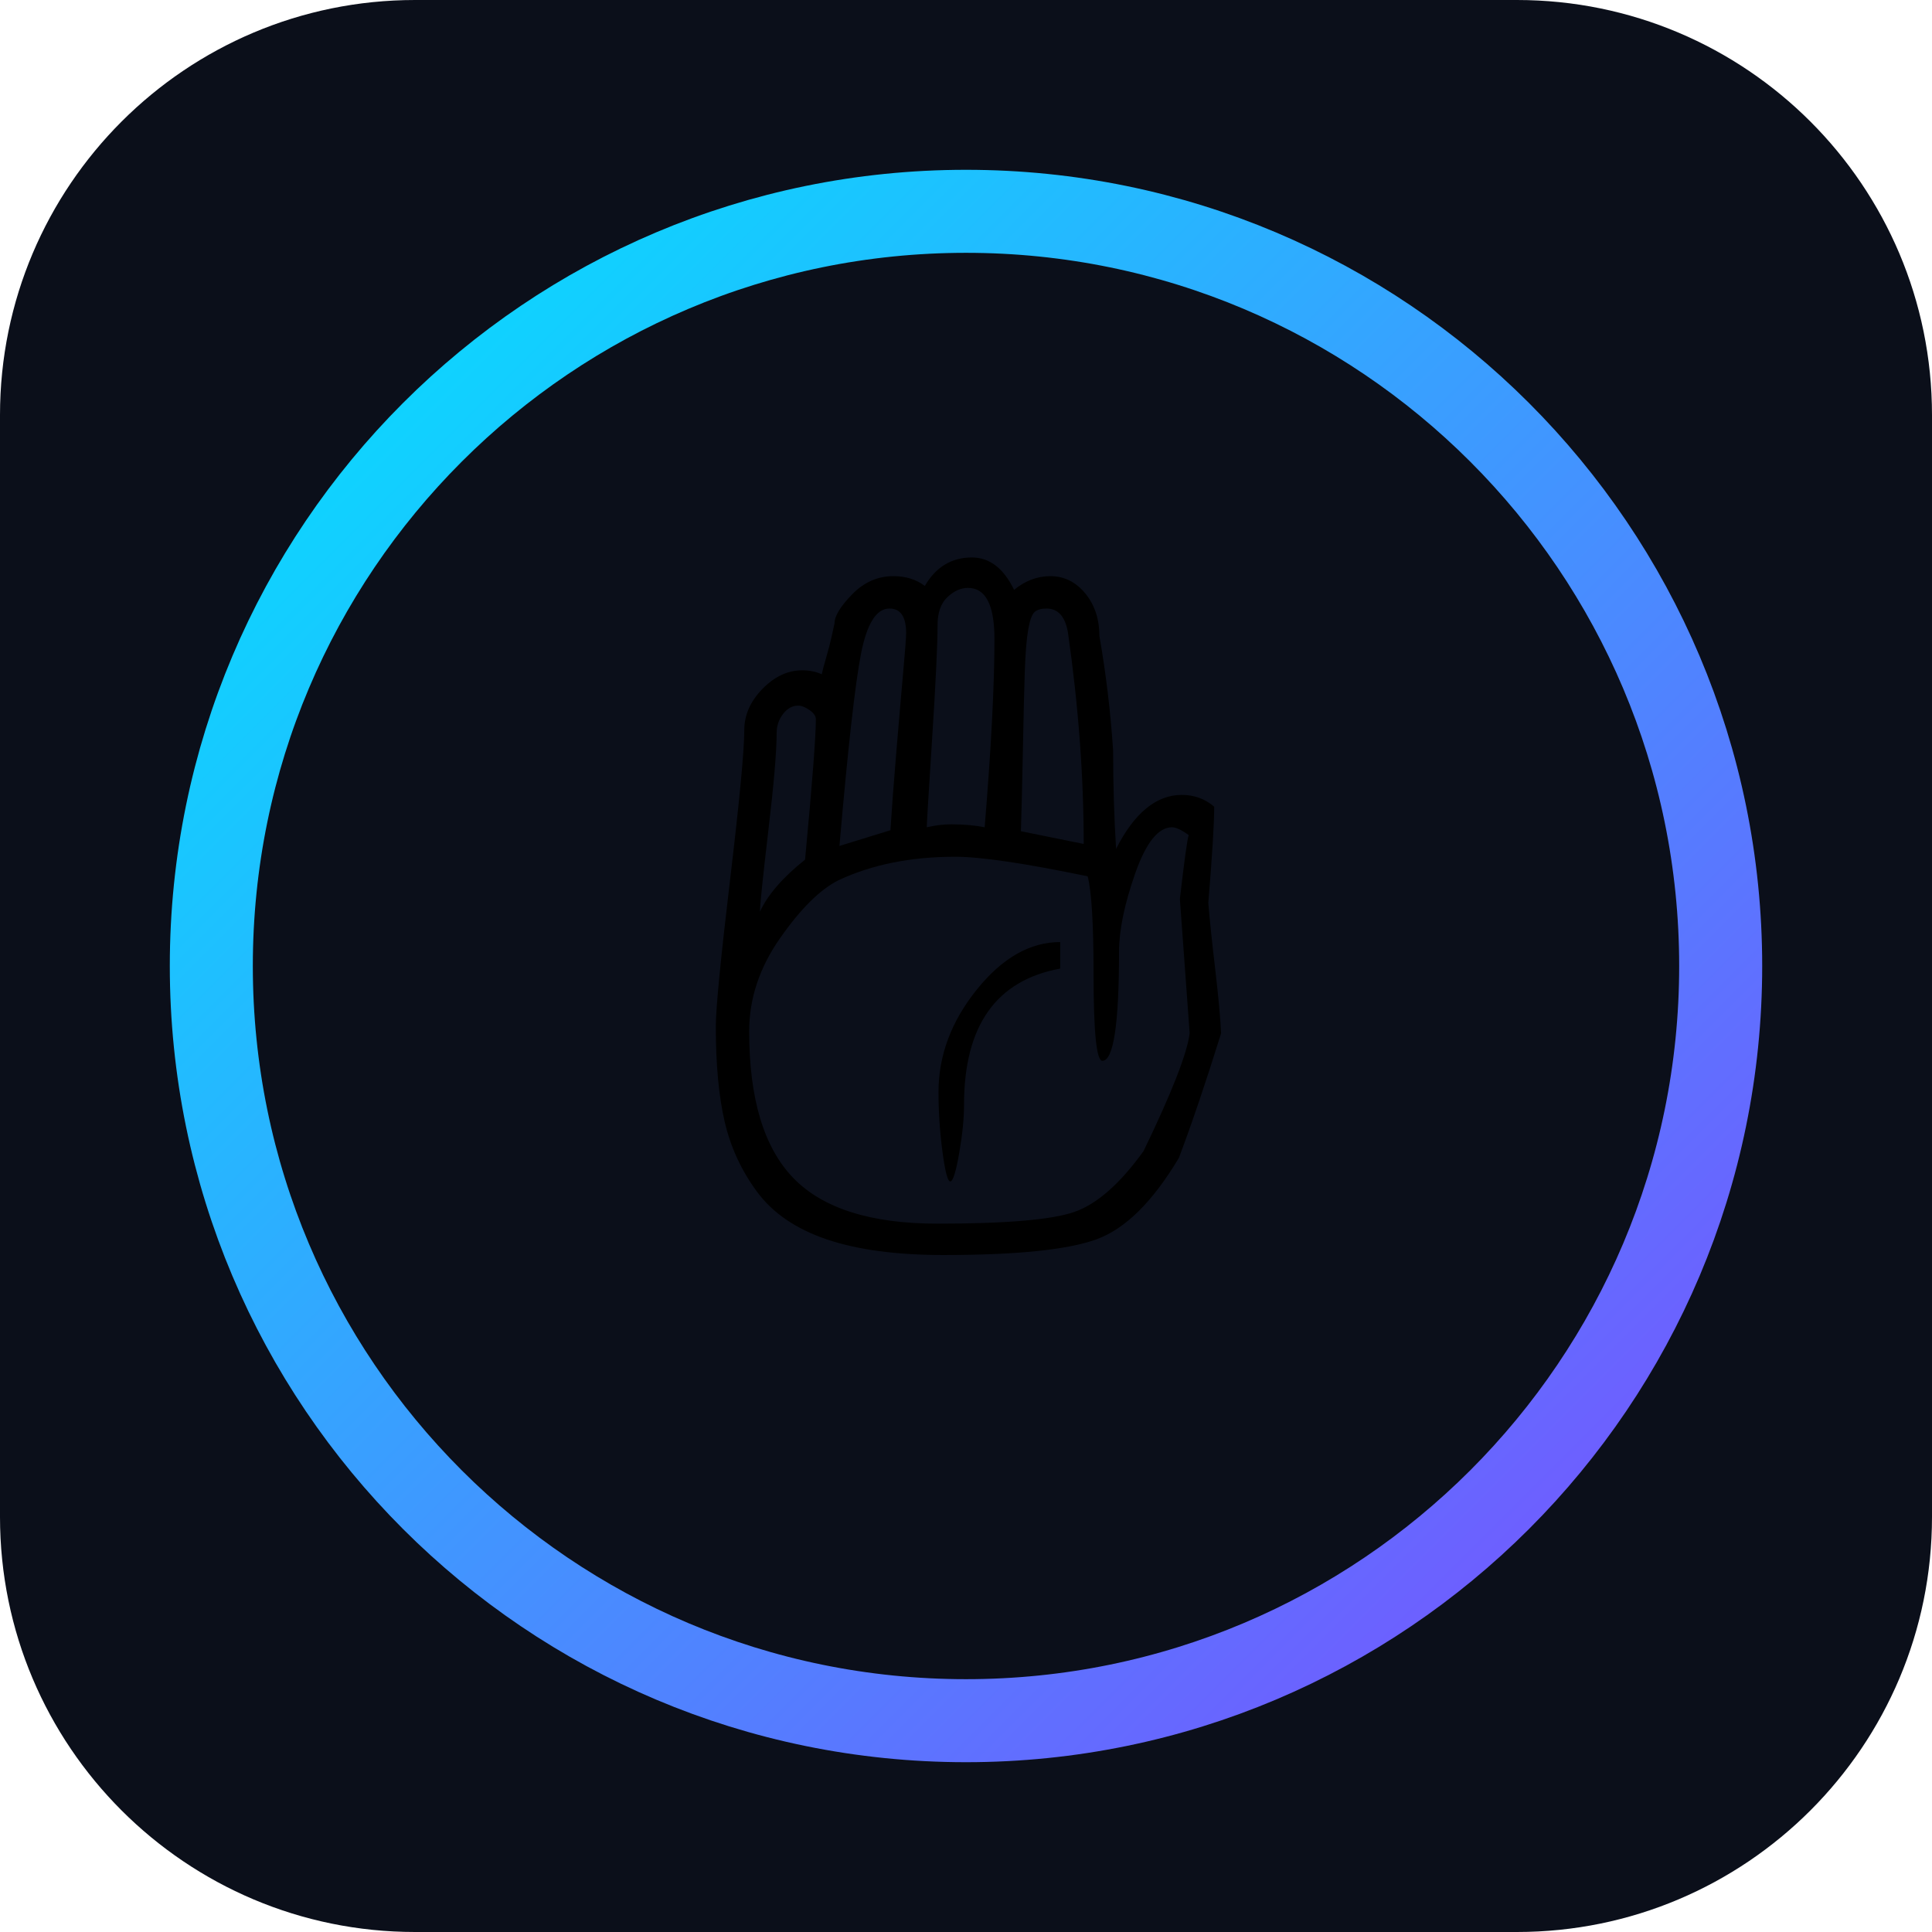
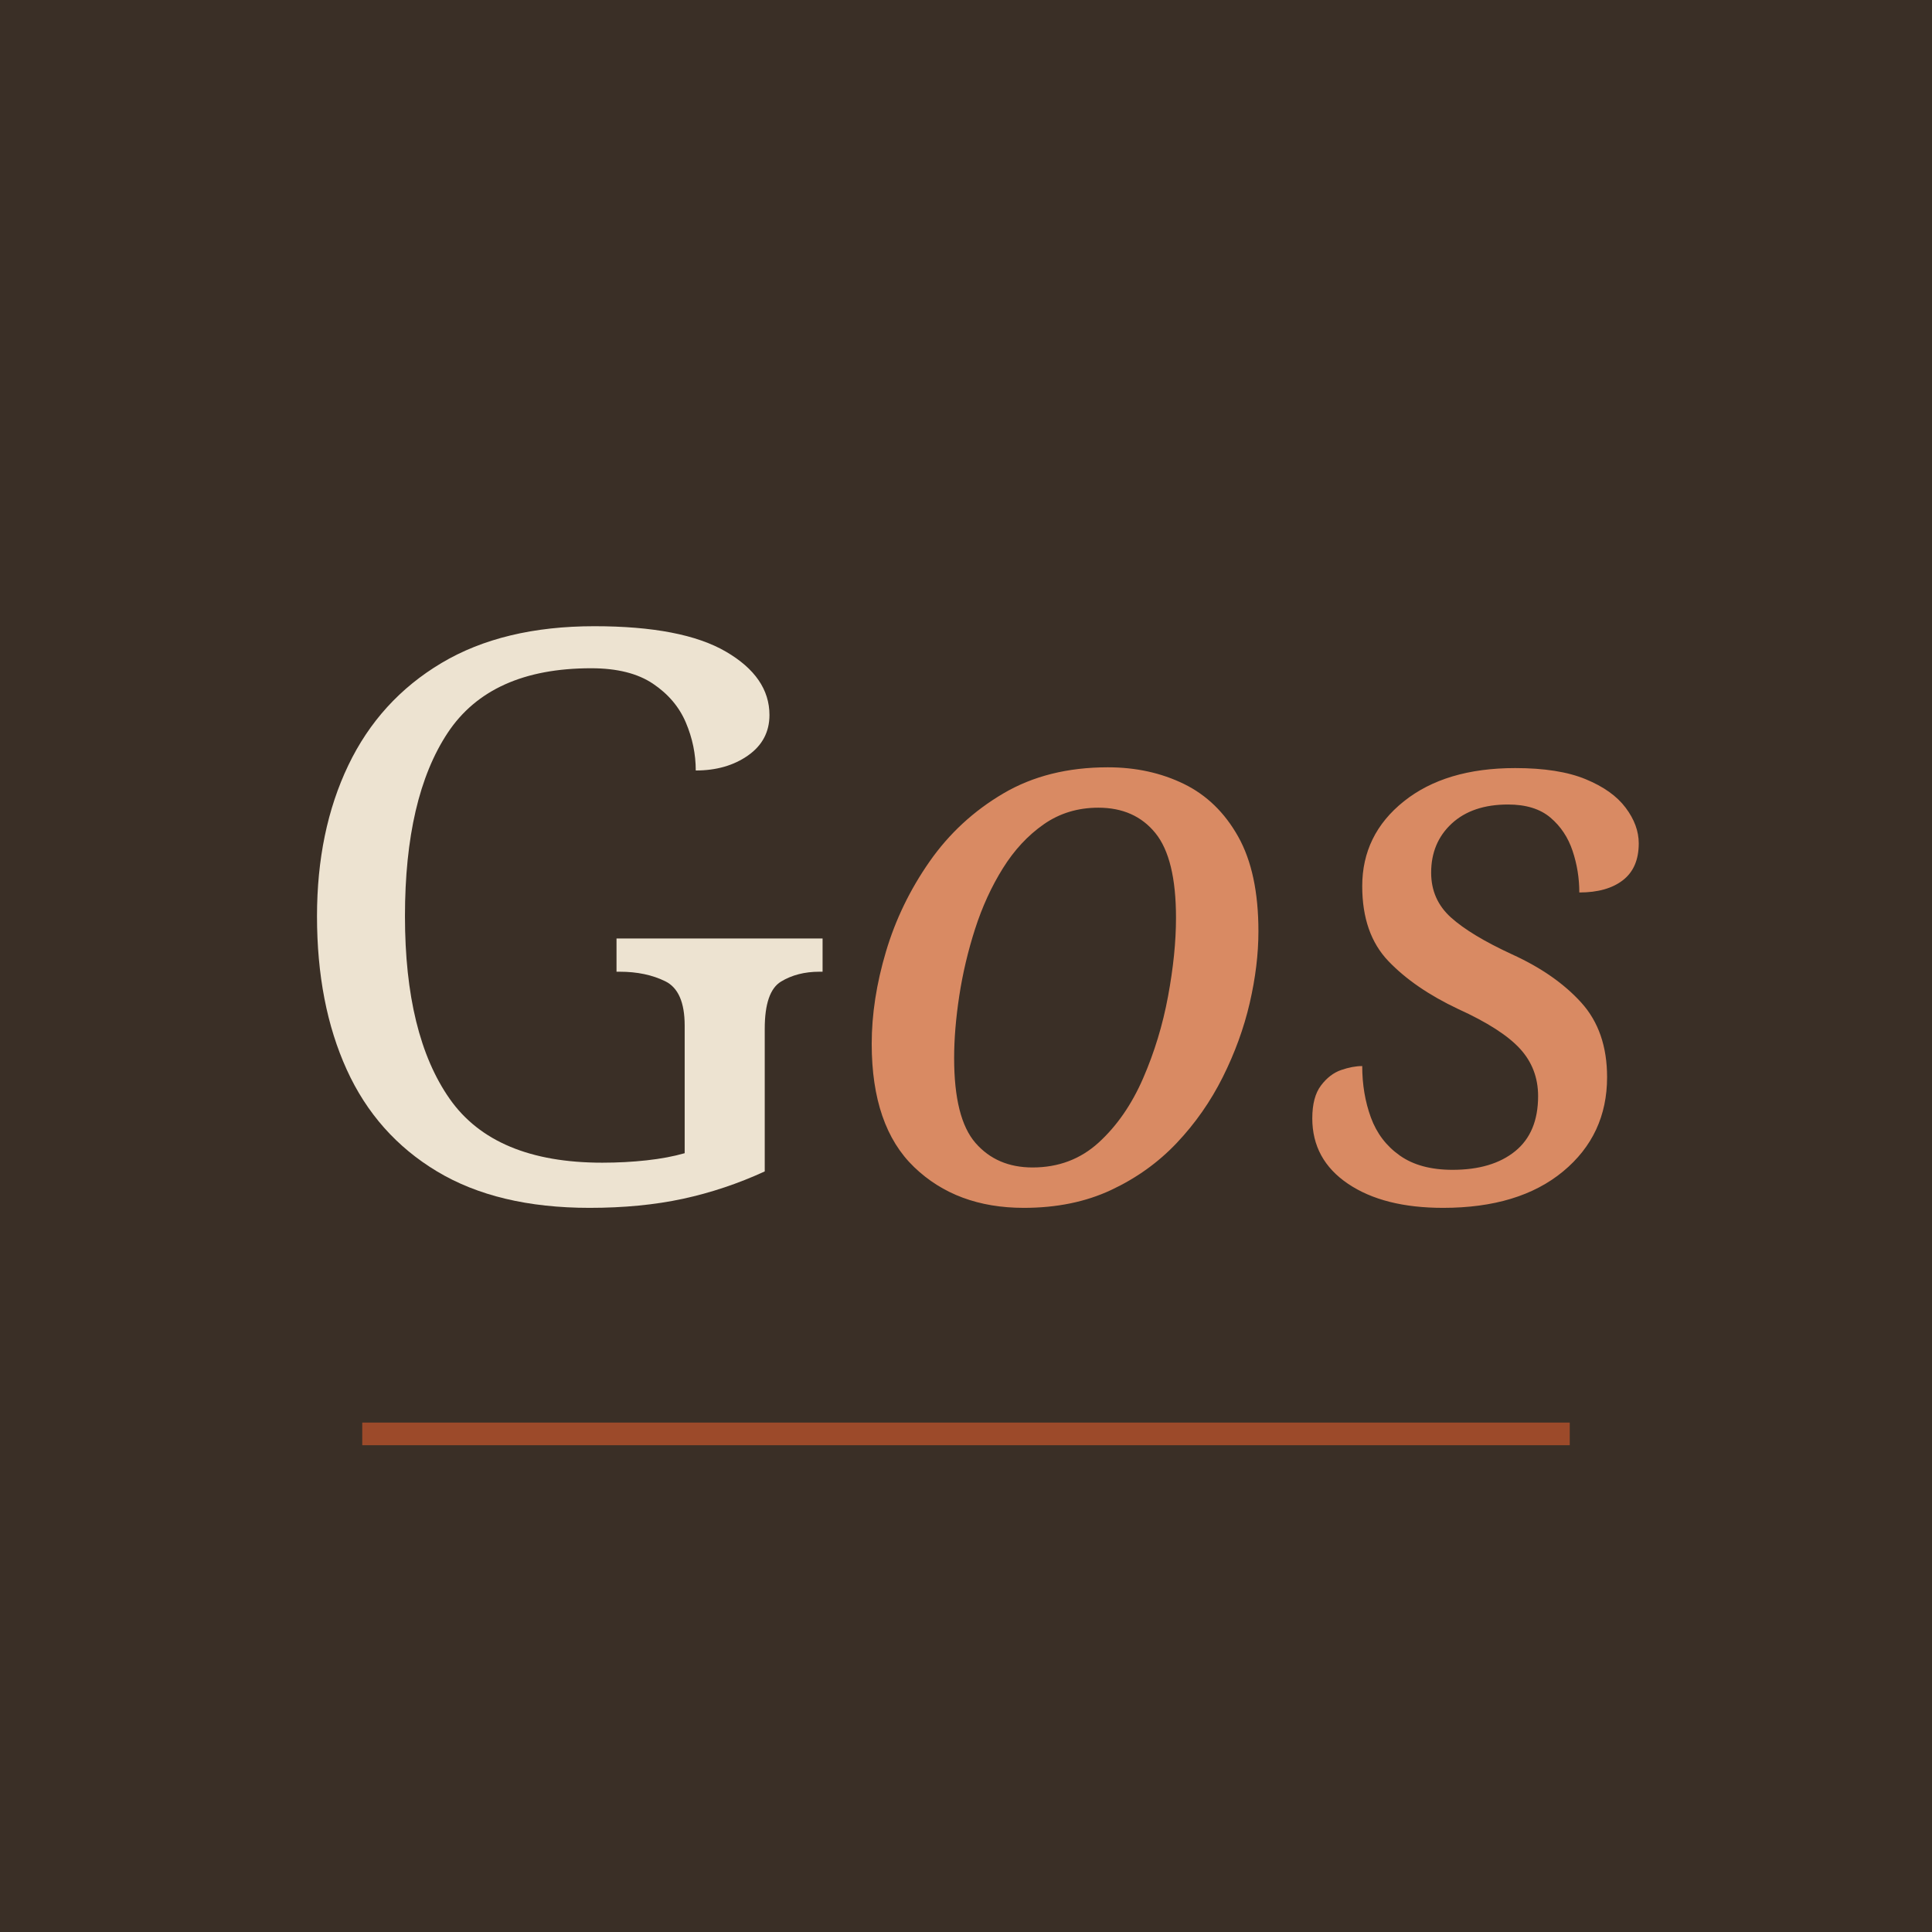
<svg xmlns="http://www.w3.org/2000/svg" viewBox="0 0 512 512">
-   <defs>
-     <linearGradient id="g" x1="0" y1="0" x2="1" y2="1">
-       <stop offset="0" stop-color="#00e5ff" />
-       <stop offset="1" stop-color="#7c4dff" />
-     </linearGradient>
-   </defs>
-   <rect width="512" height="512" rx="110" fill="#0b0f1a" />
-   <text x="256" y="330" font-size="260" text-anchor="middle">✋</text>
-   <circle cx="256" cy="256" r="200" fill="none" stroke="url(#g)" stroke-width="22" />
+   <rect width="512" height="512" fill="#3A2F26" />
+   <text x="256" y="318" font-family="Georgia,serif" font-size="210" text-anchor="middle" fill="#EDE3D1">G<tspan font-style="italic" fill="#D98A63">os</tspan>
+   </text>
+   <line x1="96" y1="380" x2="416" y2="380" stroke="#9C4A2A" stroke-width="6" />
</svg>
